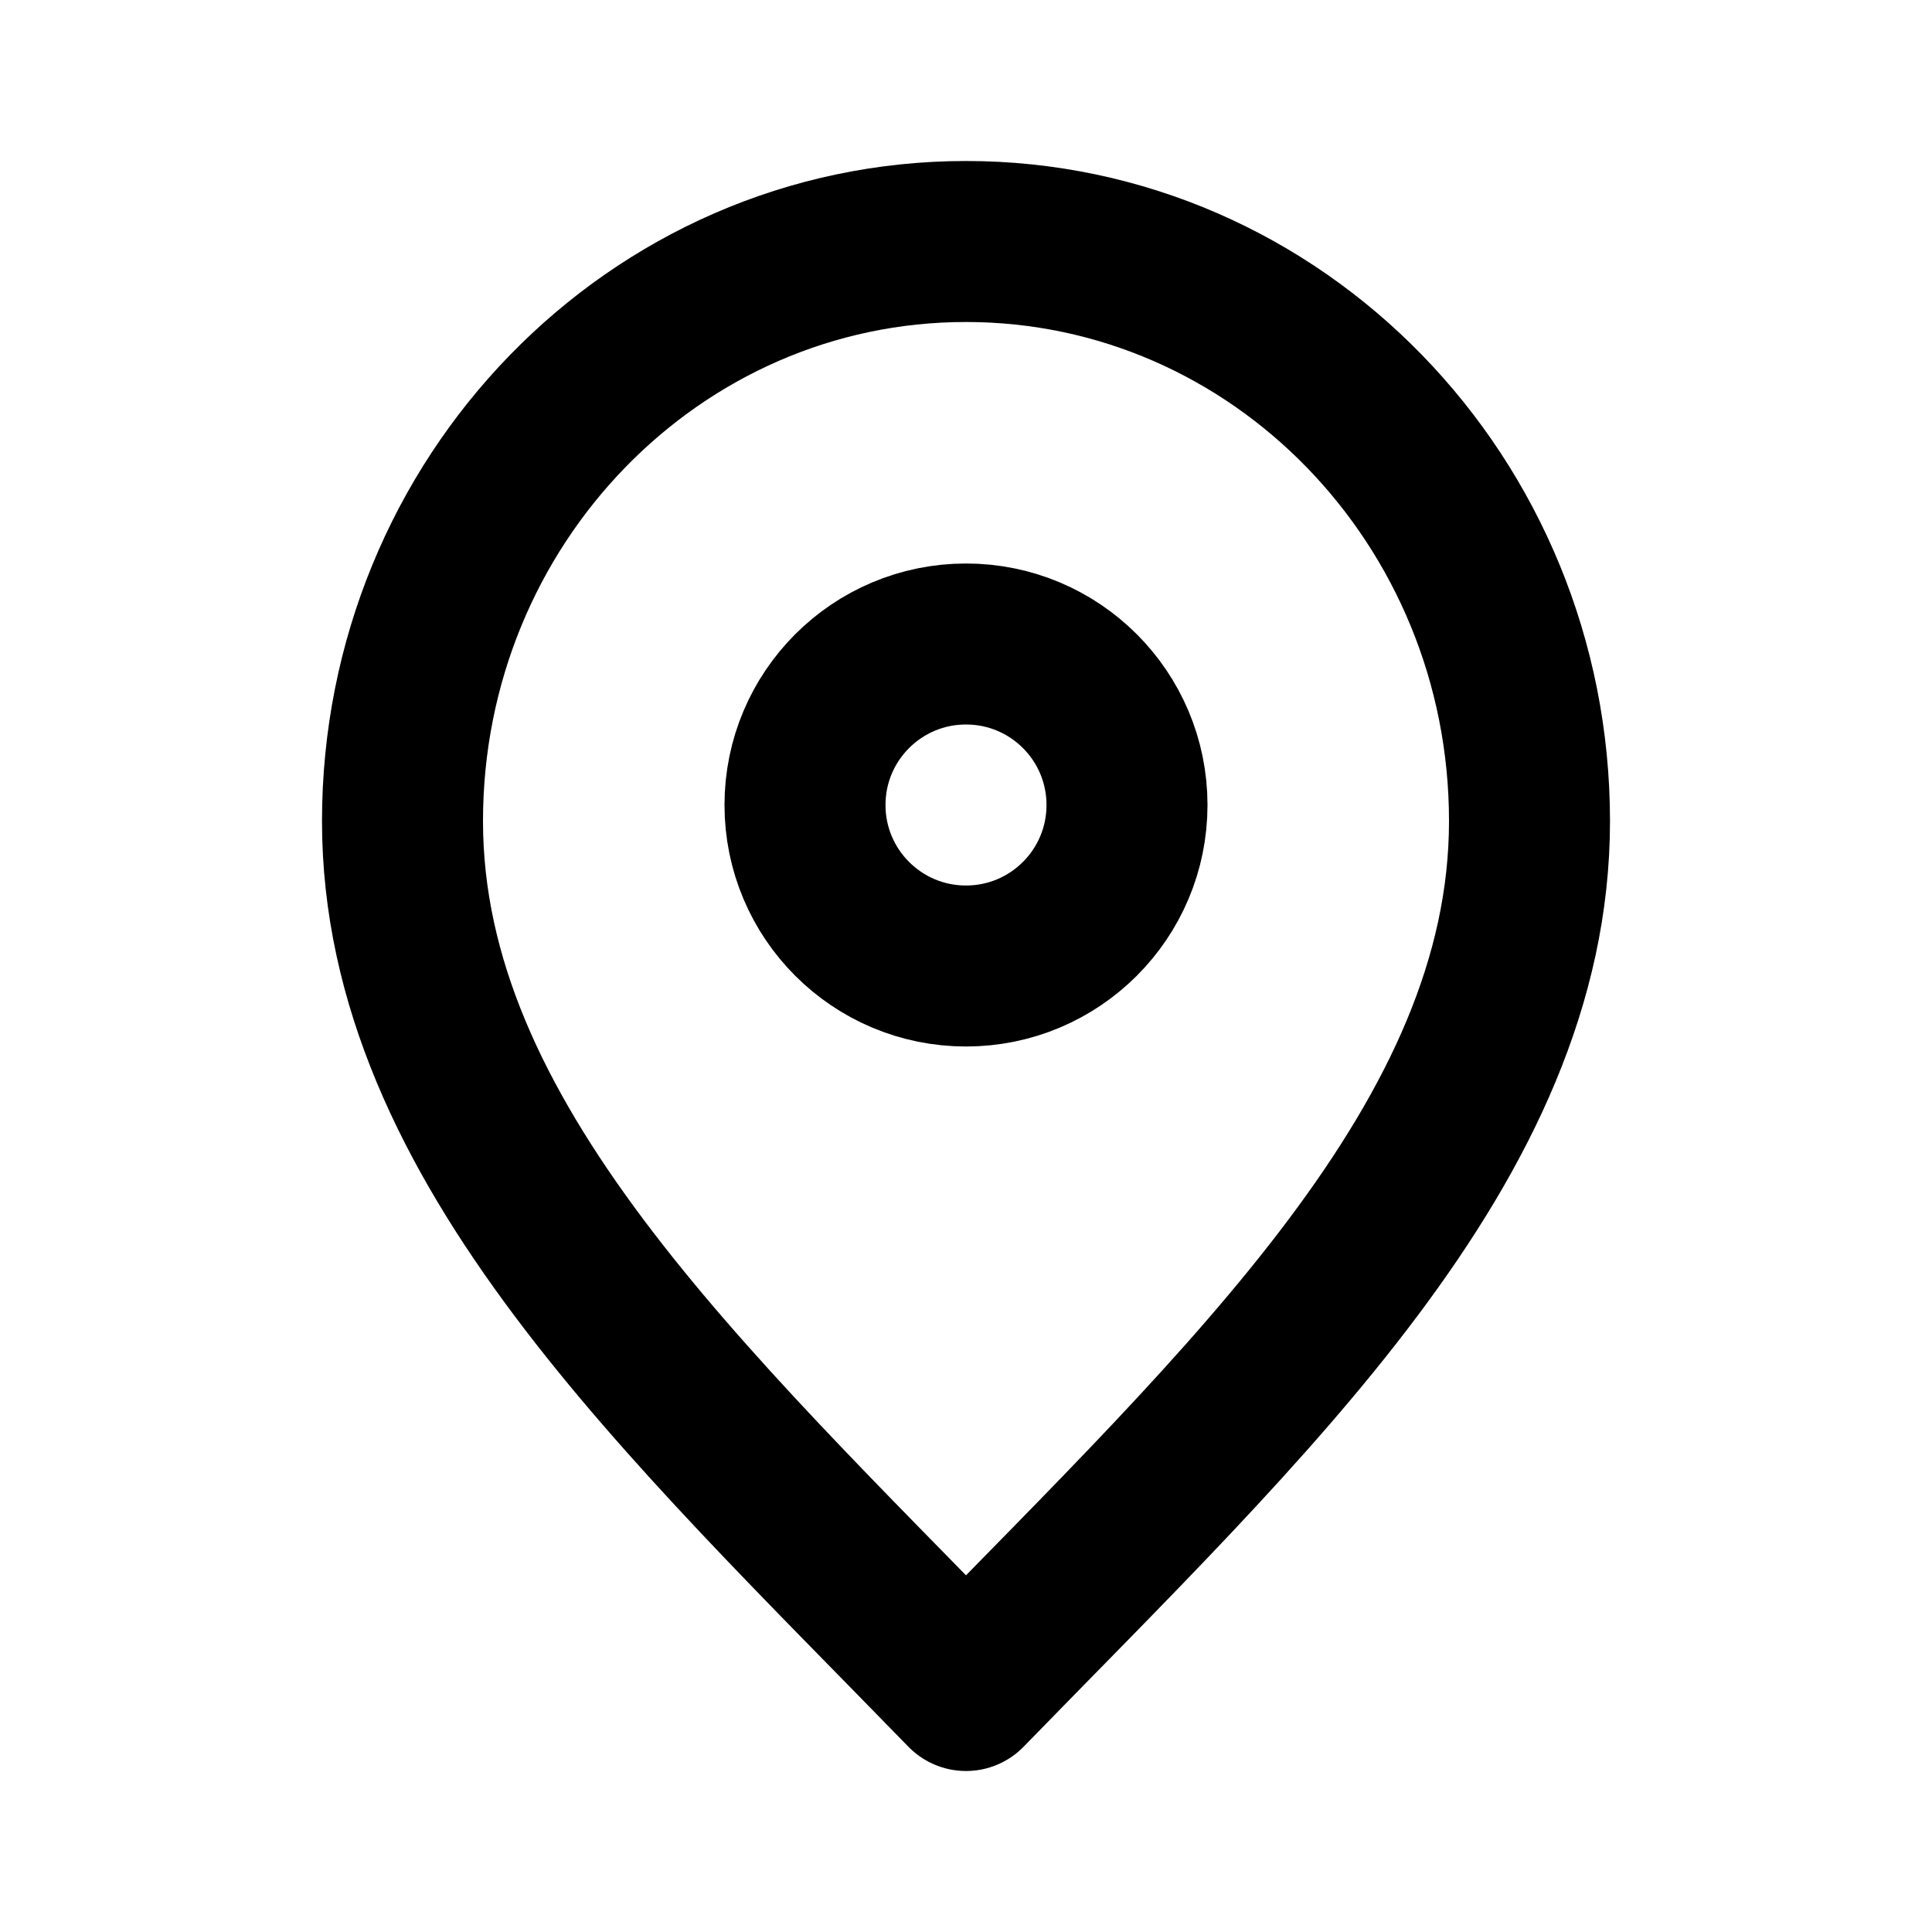
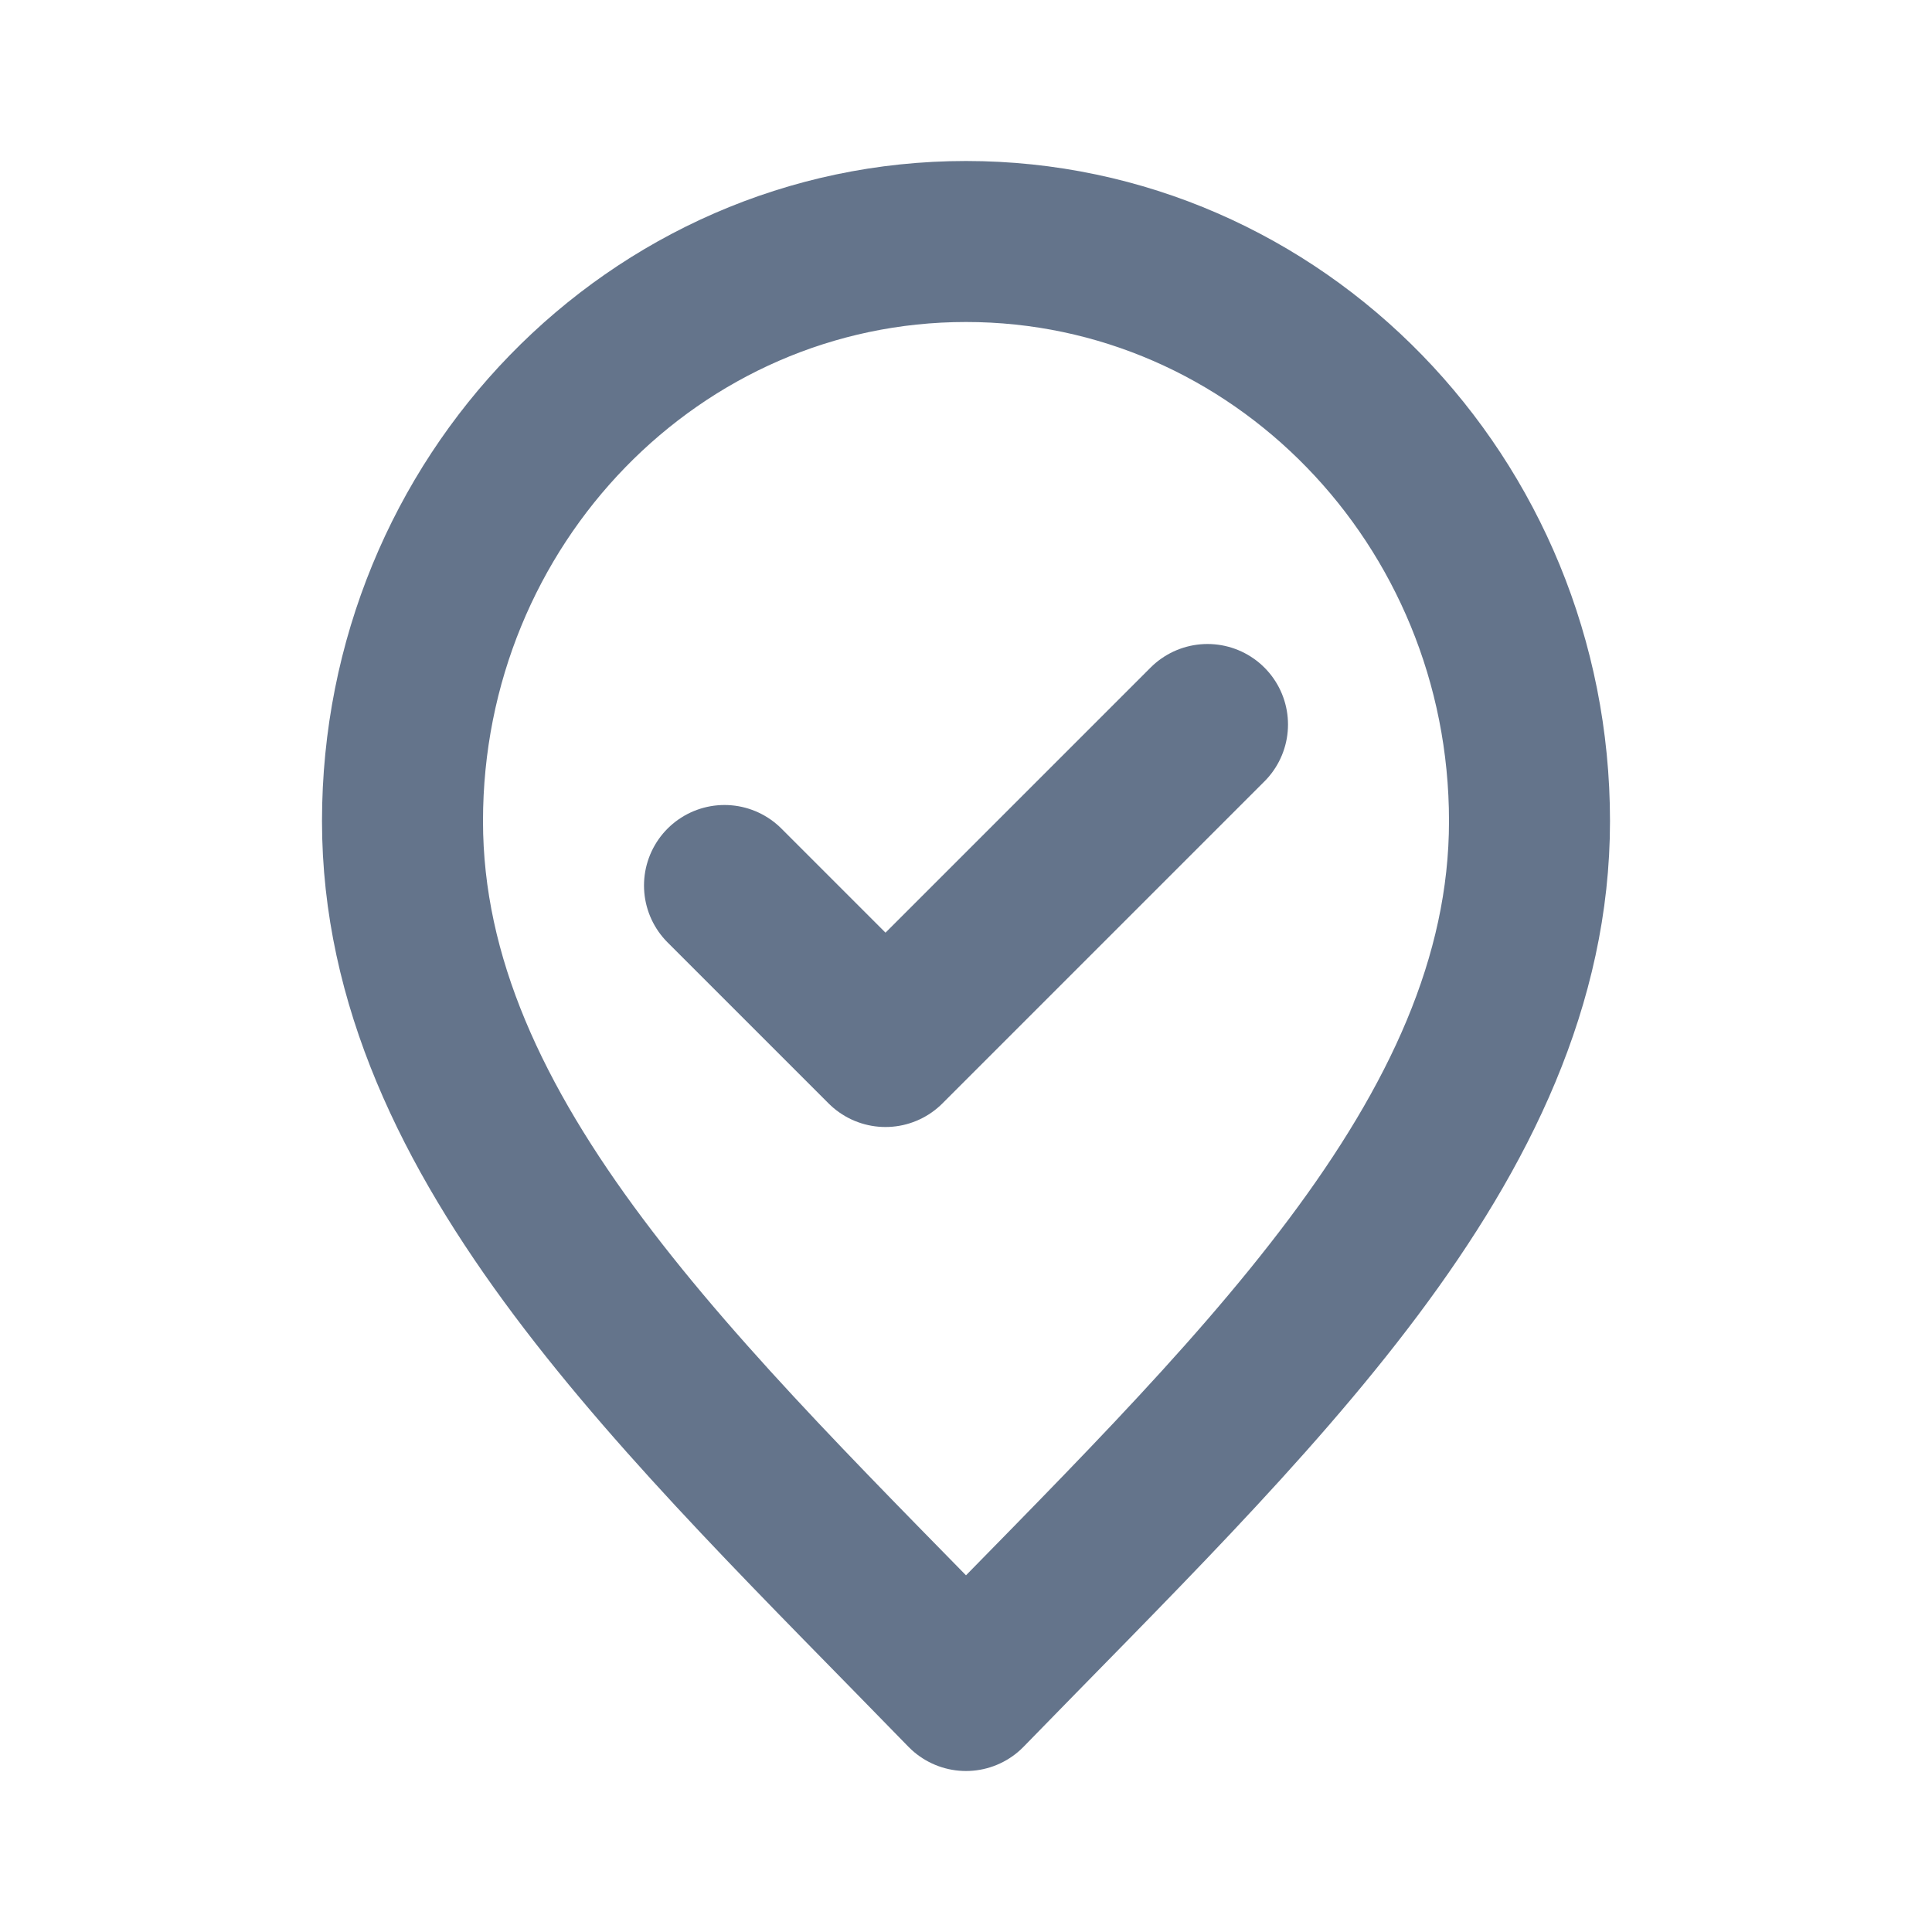
- <svg xmlns="http://www.w3.org/2000/svg" width="800px" height="800px" viewBox="0 0 24 24" fill="none" stroke="#000000">
+ <svg xmlns="http://www.w3.org/2000/svg" width="800px" height="800px" viewBox="0 0 24 24" fill="none">
  <g id="SVGRepo_bgCarrier" stroke-width="0" />
  <g id="SVGRepo_tracerCarrier" stroke-linecap="round" stroke-linejoin="round" />
  <g id="SVGRepo_iconCarrier">
-     <path d="M12 21C15.5 17.4 19 14.176 19 10.2C19 6.224 15.866 3 12 3C8.134 3 5 6.224 5 10.2C5 14.176 8.5 17.4 12 21Z" stroke="#000000" stroke-width="2" stroke-linecap="round" stroke-linejoin="round" />
-     <path d="M12 12C13.105 12 14 11.105 14 10C14 8.895 13.105 8 12 8C10.895 8 10 8.895 10 10C10 11.105 10.895 12 12 12Z" stroke="#000000" stroke-width="2" stroke-linecap="round" stroke-linejoin="round" />
+     <path d="M9 11L11 13L15 9M19 10.2C19 14.176 15.5 17.4 12 21C8.5 17.4 5 14.176 5 10.2C5 6.224 8.134 3 12 3C15.866 3 19 6.224 19 10.2Z" stroke="#64748b" stroke-width="2" stroke-linecap="round" stroke-linejoin="round" />
  </g>
</svg>
